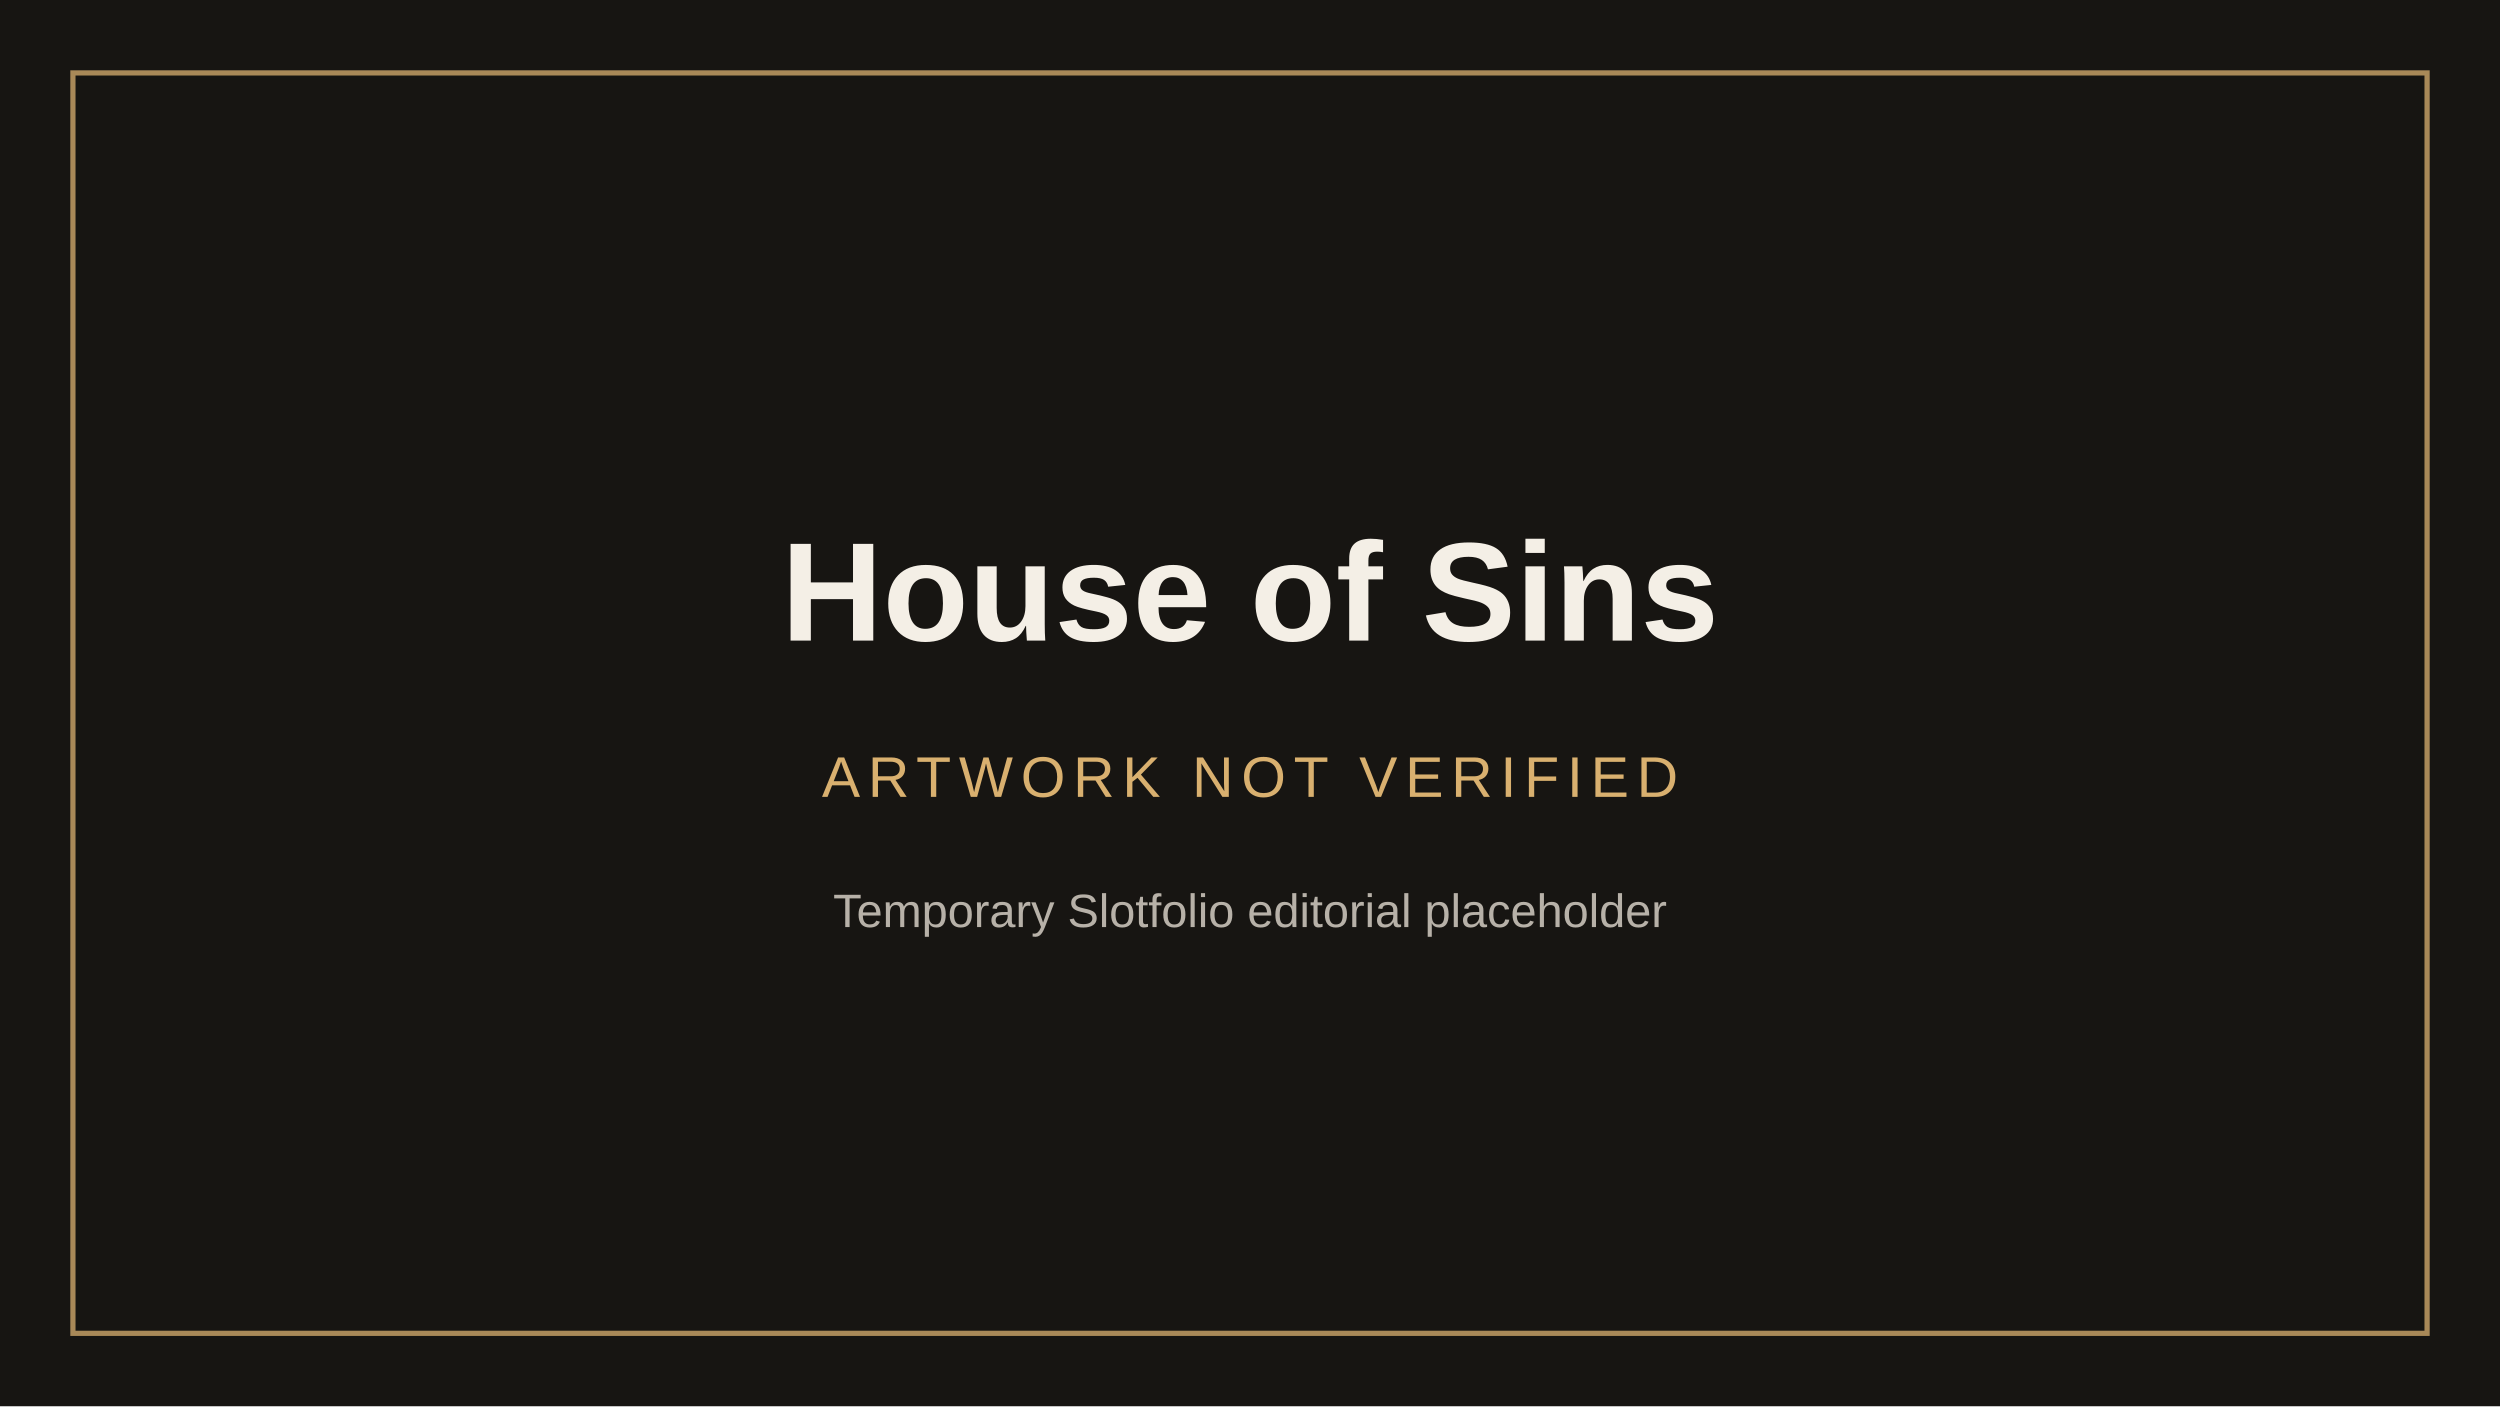
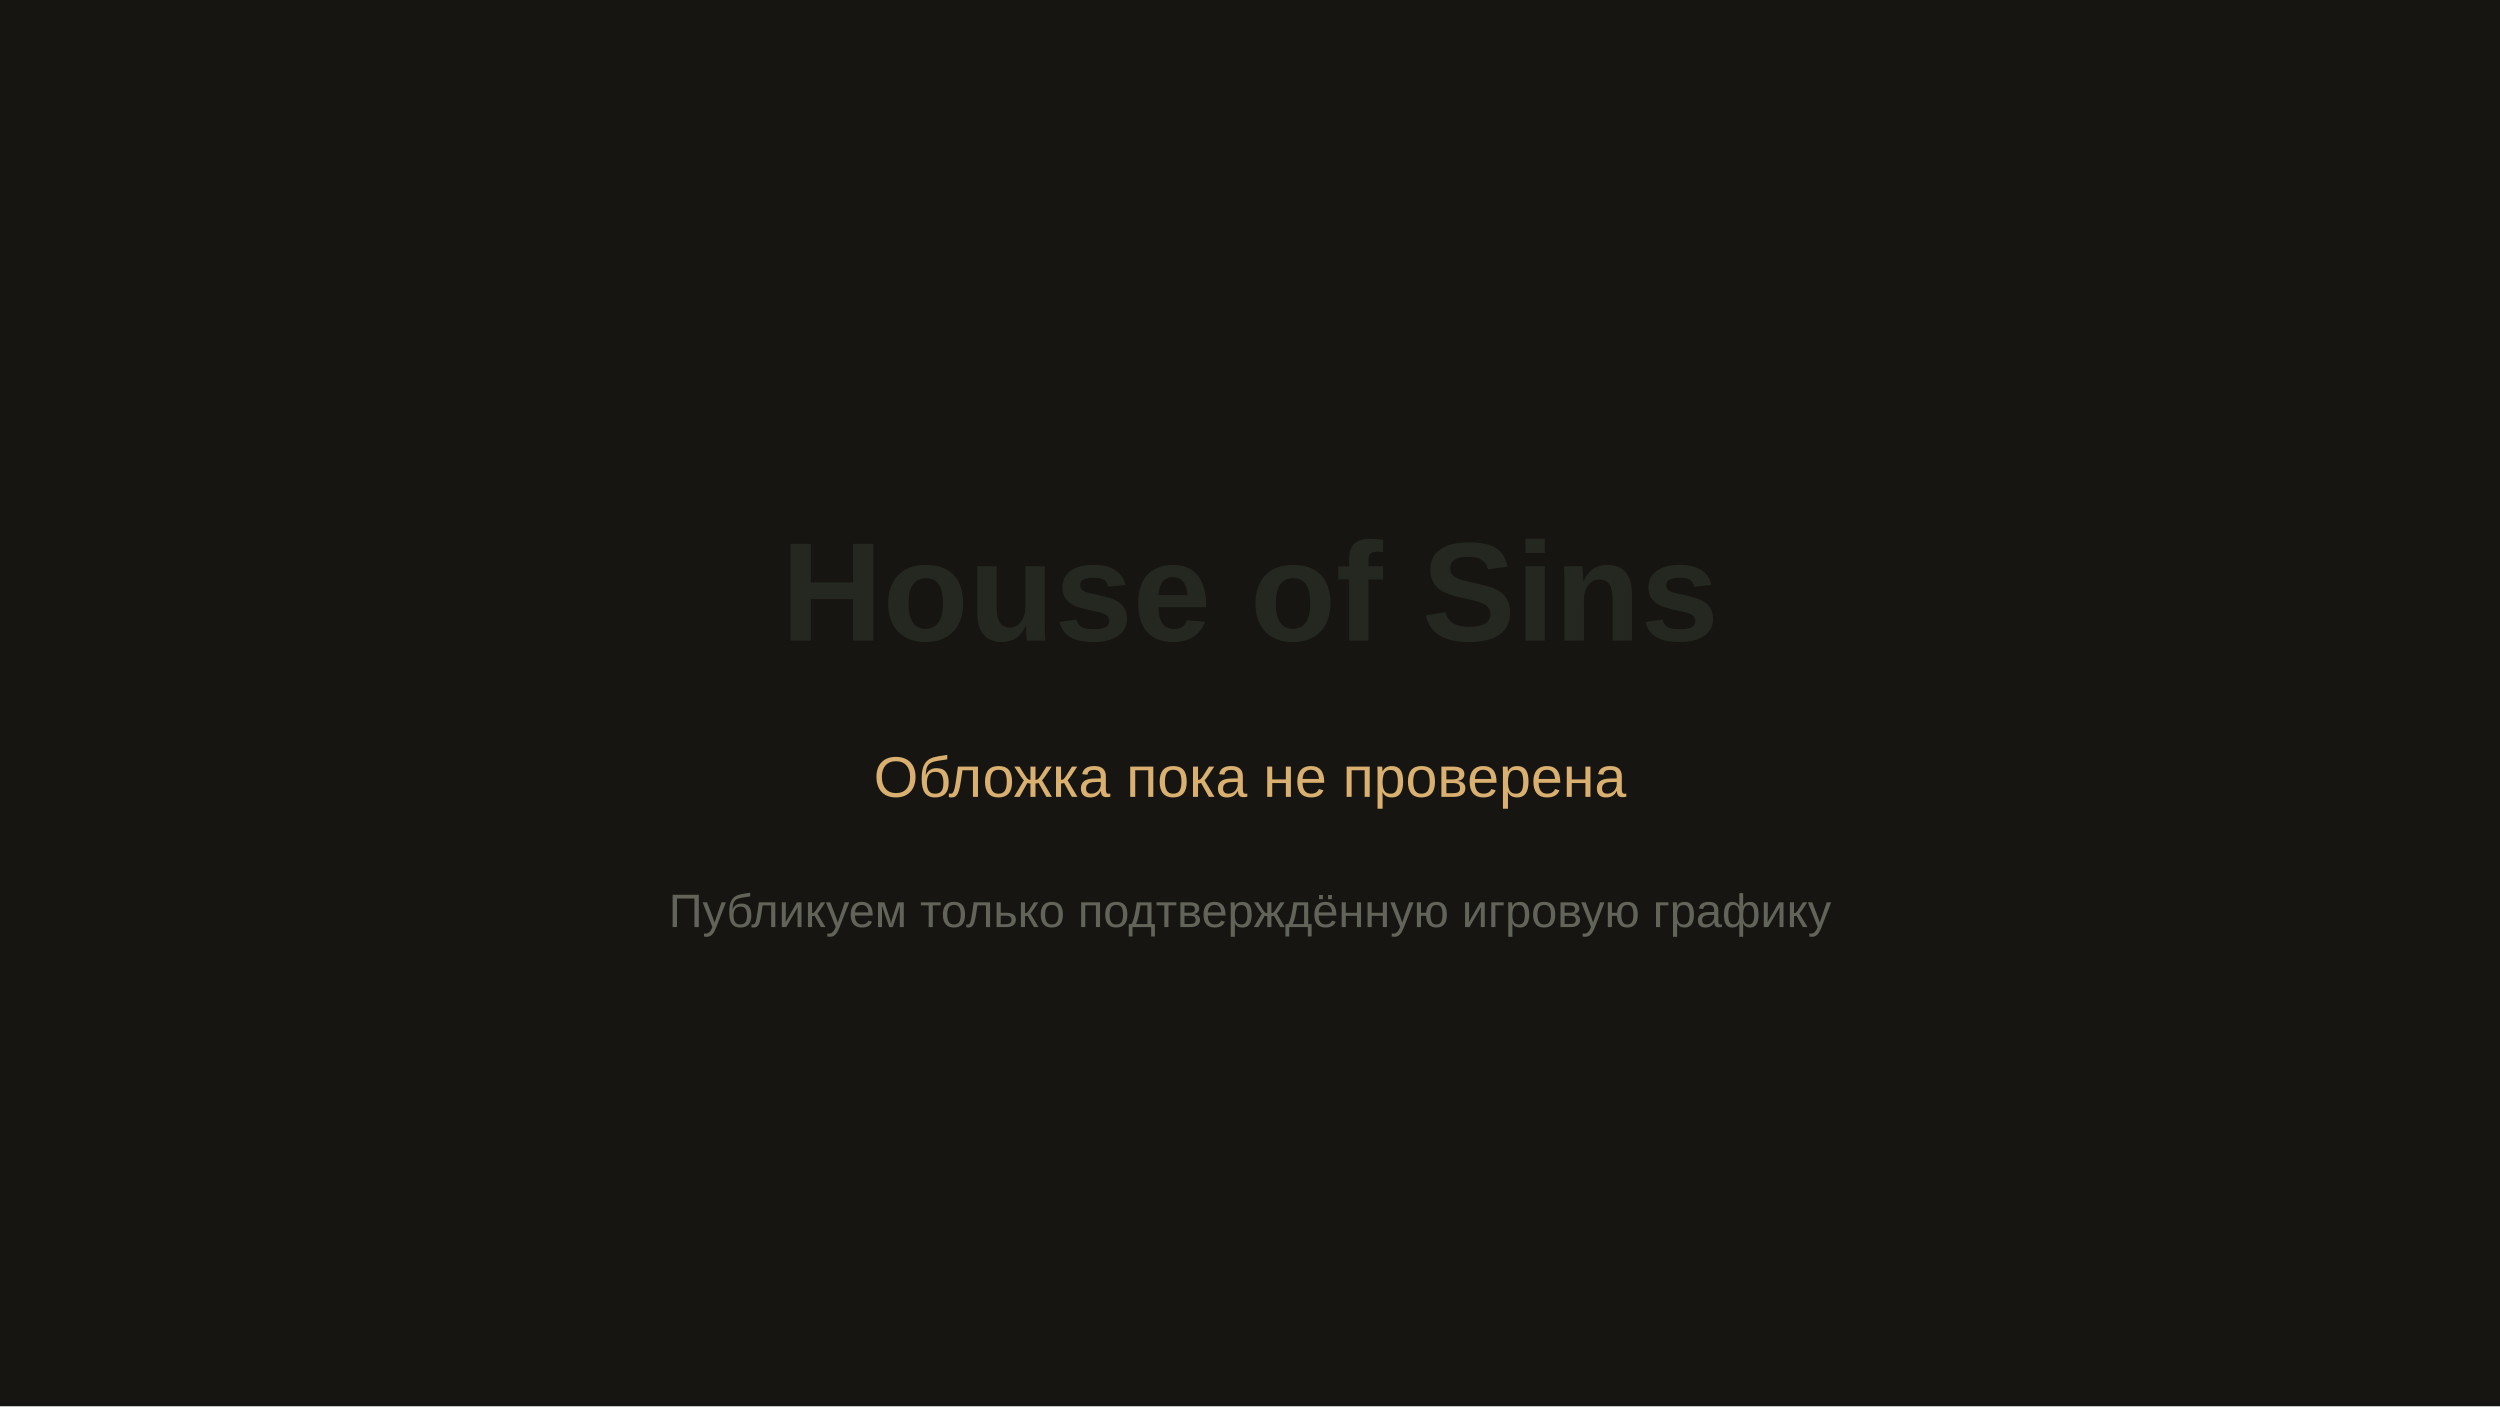
<svg xmlns="http://www.w3.org/2000/svg" width="960" height="540" viewBox="0 0 960 540" role="img" aria-labelledby="title desc">
  <rect width="960" height="540" fill="#171512" />
-   <rect x="28" y="28" width="904" height="484" fill="none" stroke="#d9b06f" stroke-width="2" opacity="0.75" />
-   <text x="480" y="246" text-anchor="middle" fill="#f4efe6" font-family="Arial, sans-serif" font-size="54" font-weight="700">House of Sins</text>
-   <text x="480" y="306" text-anchor="middle" fill="#d9b06f" font-family="Arial, sans-serif" font-size="22" letter-spacing="3">ARTWORK NOT VERIFIED</text>
-   <text x="480" y="356" text-anchor="middle" fill="#b7b1a8" font-family="Arial, sans-serif" font-size="18">Temporary Slotfolio editorial placeholder</text>
+   <text x="480" y="246" text-anchor="middle" fill="#252820" font-family="Arial, sans-serif" font-size="54" font-weight="700">House of Sins</text>
+   <text x="480" y="306" text-anchor="middle" fill="#d9b06f" font-family="Arial, sans-serif" font-size="22" letter-spacing="0">Обложка пока не проверена</text>
+   <text x="480" y="356" text-anchor="middle" fill="#62645a" font-family="Arial, sans-serif" font-size="18">Публикуем только подтверждённую игровую графику</text>
</svg>
